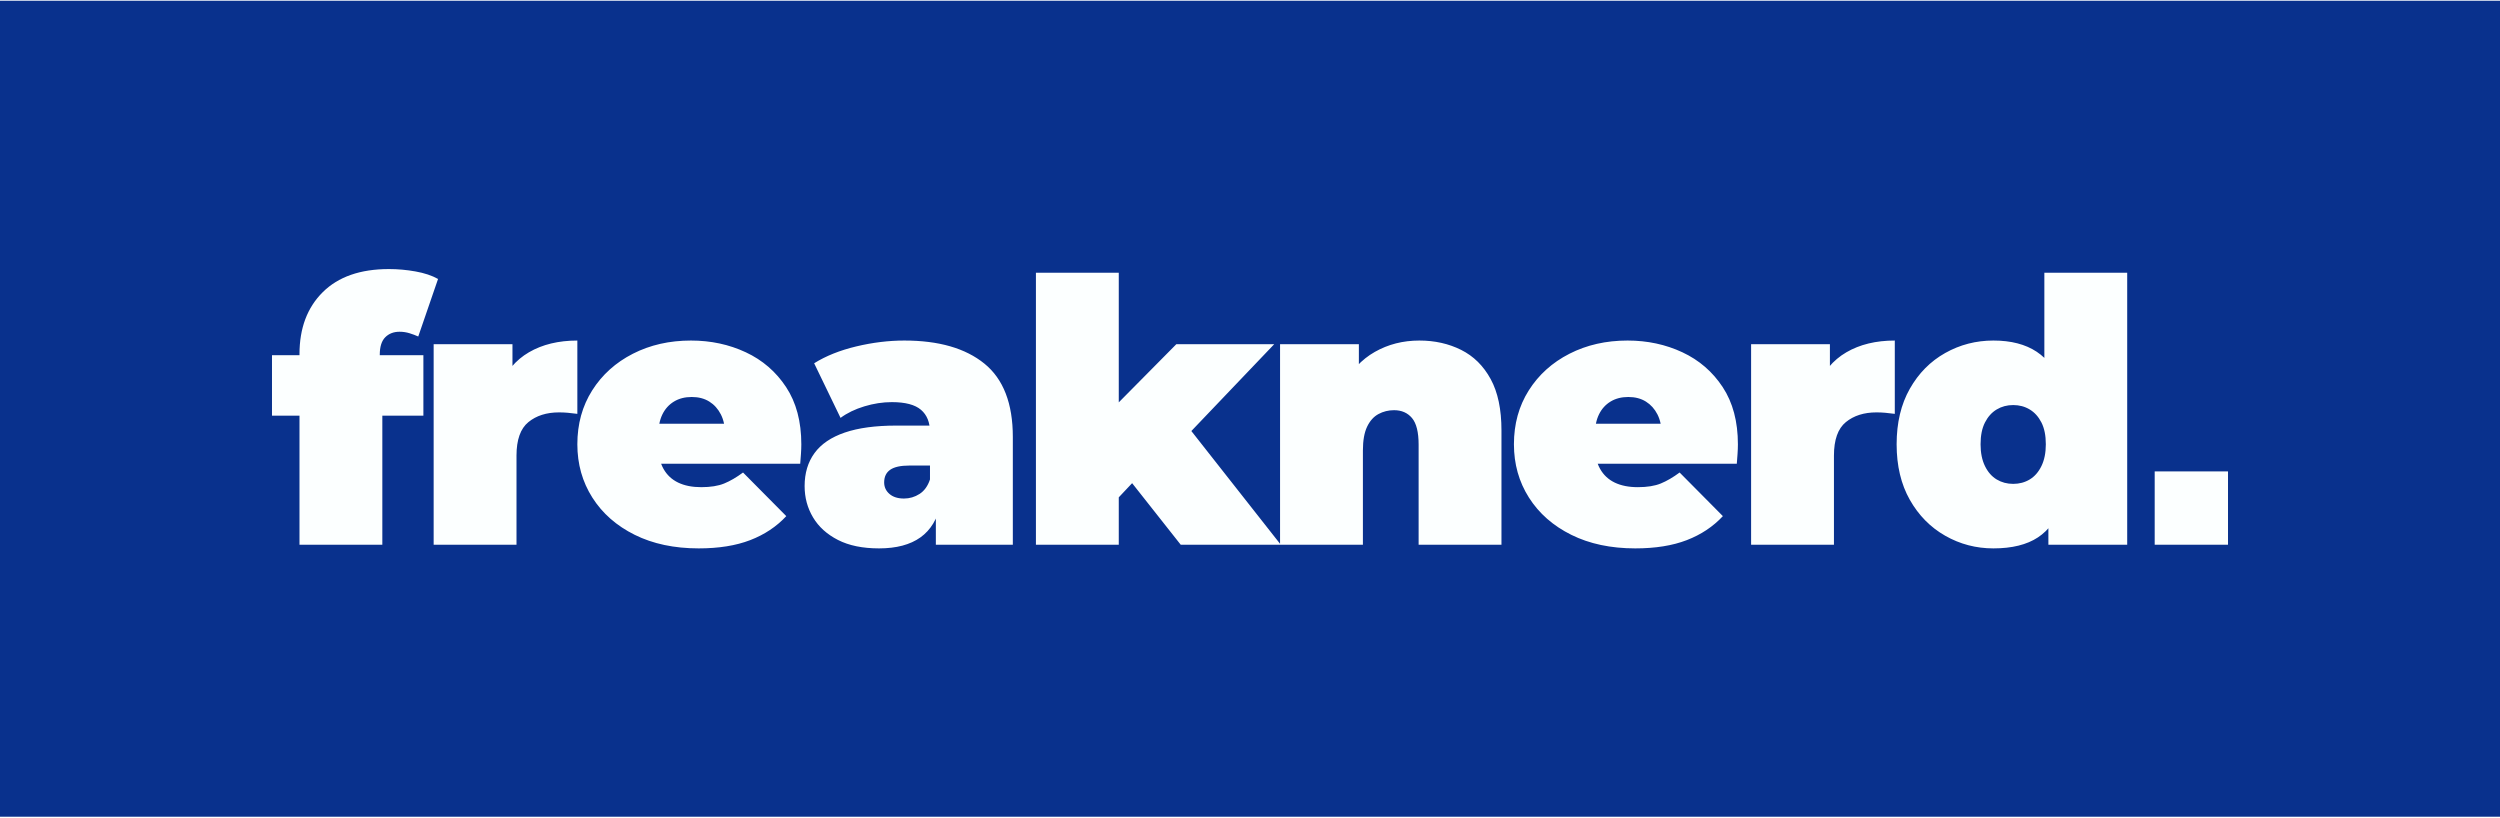
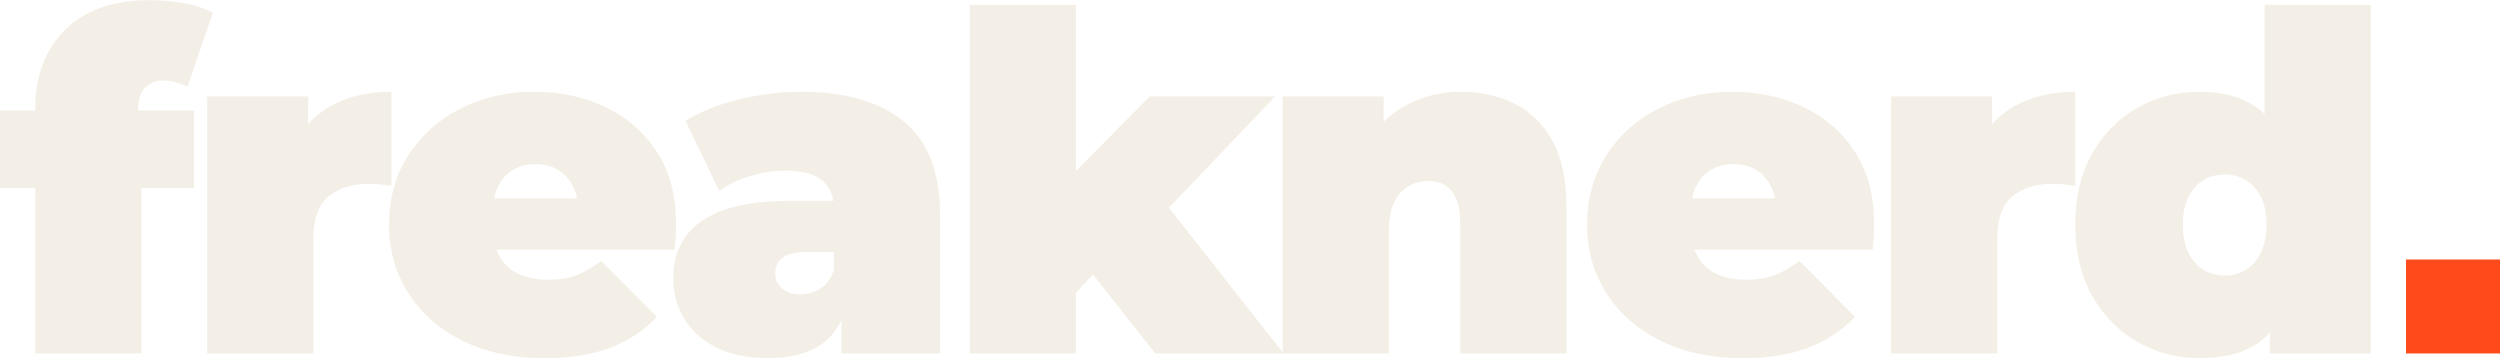
- <svg xmlns="http://www.w3.org/2000/svg" viewBox="0 0 682.0 222.6" width="682" height="223" role="img" aria-label="freaknerd">
-   <rect width="100%" height="100%" fill="#09318D" />
-   <g transform="translate(74.2 148.4)" fill="#FCFFFF">
-     <path d="M7.5 0V-52Q7.5 -62.6 13.85 -68.9Q20.2 -75.2 31.9 -75.2Q35.5 -75.2 39.15 -74.55Q42.8 -73.9 45.3 -72.5L39.9 -56.8Q38.8 -57.3 37.5 -57.7Q36.2 -58.1 34.8 -58.1Q32.4 -58.1 30.9 -56.6Q29.4 -55.1 29.4 -51.8V-49.2L30.1 -39.9V0ZM0 -35.2V-51.7H41.3V-35.2ZM44.1 0V-54.7H65.6V-38.2L62.1 -42.9Q64.6 -49.3 70.1 -52.5Q75.6 -55.7 83.3 -55.7V-35.7Q81.8 -35.9 80.65 -36Q79.5 -36.1 78.3 -36.1Q73.2 -36.1 69.95 -33.45Q66.7 -30.8 66.7 -24.3V0ZM116.4 1Q106.4 1 98.95 -2.7Q91.5 -6.4 87.4 -12.85Q83.3 -19.3 83.3 -27.4Q83.3 -35.7 87.35 -42.1Q91.4 -48.5 98.45 -52.1Q105.5 -55.7 114.3 -55.7Q122.4 -55.7 129.25 -52.5Q136.1 -49.3 140.25 -43Q144.4 -36.7 144.4 -27.4Q144.4 -26.2 144.3 -24.75Q144.2 -23.3 144.1 -22.1H102V-33H132.1L123.6 -30.1Q123.6 -33.3 122.45 -35.55Q121.3 -37.8 119.3 -39.05Q117.3 -40.3 114.5 -40.3Q111.7 -40.3 109.65 -39.05Q107.6 -37.8 106.5 -35.55Q105.4 -33.3 105.4 -30.1V-26.7Q105.4 -23.2 106.8 -20.7Q108.2 -18.2 110.8 -16.95Q113.4 -15.7 117.1 -15.7Q120.9 -15.7 123.35 -16.7Q125.8 -17.7 128.5 -19.7L140.3 -7.8Q136.3 -3.5 130.45 -1.25Q124.6 1 116.4 1ZM181.1 0V-9.7L179.5 -12.3V-30.7Q179.5 -34.7 177.05 -36.8Q174.6 -38.9 169.1 -38.9Q165.4 -38.9 161.6 -37.75Q157.8 -36.6 155.1 -34.6L147.9 -49.5Q152.7 -52.5 159.4 -54.1Q166.1 -55.7 172.5 -55.7Q186.6 -55.7 194.35 -49.4Q202.1 -43.1 202.1 -29.4V0ZM165.6 1Q158.9 1 154.4 -1.3Q149.9 -3.6 147.6 -7.45Q145.3 -11.3 145.3 -16Q145.3 -21.3 148 -25Q150.7 -28.7 156.25 -30.6Q161.8 -32.5 170.3 -32.5H181.7V-21.6H173.9Q170.3 -21.6 168.65 -20.45Q167 -19.3 167 -17Q167 -15.1 168.45 -13.85Q169.9 -12.6 172.4 -12.6Q174.7 -12.6 176.65 -13.85Q178.6 -15.1 179.5 -17.8L182.4 -11.1Q181.1 -5 176.9 -2Q172.7 1 165.6 1ZM227.3 -9 227.8 -35.6 246.7 -54.7H273.4L248.4 -28.5L237.1 -19.4ZM208.4 0V-74.2H231V0ZM247.9 0 232.9 -19 246.8 -36.1 275.2 0ZM275 0V-54.7H296.5V-38.7L292.2 -43.3Q295.4 -49.5 300.85 -52.6Q306.3 -55.7 313 -55.7Q319.3 -55.7 324.4 -53.15Q329.5 -50.6 332.45 -45.2Q335.4 -39.8 335.4 -31.2V0H312.8V-27.3Q312.8 -32.4 311 -34.55Q309.2 -36.7 306.1 -36.7Q303.8 -36.7 301.85 -35.65Q299.9 -34.6 298.75 -32.2Q297.6 -29.8 297.6 -25.7V0ZM371.9 1Q361.9 1 354.45 -2.7Q347 -6.4 342.9 -12.85Q338.8 -19.3 338.8 -27.4Q338.8 -35.7 342.85 -42.1Q346.9 -48.5 353.95 -52.1Q361 -55.7 369.8 -55.7Q377.9 -55.7 384.75 -52.5Q391.6 -49.3 395.75 -43Q399.9 -36.7 399.9 -27.4Q399.9 -26.2 399.8 -24.75Q399.7 -23.3 399.6 -22.1H357.5V-33H387.6L379.1 -30.1Q379.1 -33.3 377.95 -35.55Q376.8 -37.8 374.8 -39.05Q372.8 -40.3 370 -40.3Q367.2 -40.3 365.15 -39.05Q363.1 -37.8 362 -35.55Q360.9 -33.3 360.9 -30.1V-26.7Q360.9 -23.2 362.3 -20.7Q363.7 -18.2 366.3 -16.95Q368.9 -15.7 372.6 -15.7Q376.4 -15.7 378.85 -16.7Q381.3 -17.7 384 -19.7L395.8 -7.8Q391.8 -3.5 385.95 -1.25Q380.1 1 371.9 1ZM403.5 0V-54.7H425V-38.2L421.5 -42.9Q424 -49.3 429.5 -52.5Q435 -55.7 442.7 -55.7V-35.7Q441.2 -35.9 440.05 -36Q438.9 -36.1 437.7 -36.1Q432.6 -36.1 429.35 -33.45Q426.1 -30.8 426.1 -24.3V0ZM469.6 1Q462.5 1 456.45 -2.45Q450.4 -5.9 446.8 -12.25Q443.2 -18.6 443.2 -27.4Q443.2 -36.2 446.8 -42.55Q450.4 -48.9 456.45 -52.3Q462.5 -55.7 469.6 -55.7Q476.8 -55.7 481.4 -52.65Q486 -49.6 488.2 -43.35Q490.4 -37.1 490.4 -27.4Q490.4 -17.6 488.35 -11.3Q486.3 -5 481.75 -2Q477.2 1 469.6 1ZM475 -16.6Q477.5 -16.6 479.5 -17.8Q481.5 -19 482.7 -21.45Q483.9 -23.9 483.9 -27.4Q483.9 -31 482.7 -33.35Q481.5 -35.7 479.5 -36.9Q477.5 -38.1 475 -38.1Q472.5 -38.1 470.5 -36.9Q468.5 -35.7 467.3 -33.35Q466.1 -31 466.1 -27.4Q466.1 -23.9 467.3 -21.45Q468.5 -19 470.5 -17.8Q472.5 -16.6 475 -16.6ZM484.6 0V-7.4L484.5 -27.4L483.5 -47.4V-74.2H506.1V0Z" />
-     <rect x="513.60" y="-20.00" width="20.00" height="20.00" />
-   </g>
+ <svg xmlns="http://www.w3.org/2000/svg" viewBox="0.0 -75.2 532.1 76.2" width="2128" height="305" role="img" aria-label="freaknerd">
+   <path fill="#F4EFE6" d="M7.5 0V-52Q7.5 -62.6 13.85 -68.9Q20.2 -75.2 31.9 -75.2Q35.5 -75.2 39.15 -74.55Q42.8 -73.9 45.3 -72.5L39.9 -56.8Q38.8 -57.3 37.5 -57.7Q36.2 -58.1 34.8 -58.1Q32.4 -58.1 30.9 -56.6Q29.4 -55.1 29.4 -51.8V-49.2L30.1 -39.9V0ZM0 -35.2V-51.7H41.3V-35.2Z M44.1 0V-54.7H65.6V-38.2L62.1 -42.9Q64.6 -49.3 70.1 -52.5Q75.6 -55.7 83.3 -55.7V-35.7Q81.8 -35.9 80.65 -36Q79.5 -36.1 78.3 -36.1Q73.2 -36.1 69.95 -33.45Q66.7 -30.8 66.7 -24.3V0Z M115.9 1Q105.9 1 98.45 -2.7Q91 -6.4 86.9 -12.85Q82.8 -19.3 82.8 -27.4Q82.8 -35.7 86.85 -42.1Q90.9 -48.5 97.95 -52.1Q105 -55.7 113.8 -55.7Q121.9 -55.7 128.75 -52.5Q135.6 -49.3 139.75 -43Q143.9 -36.7 143.9 -27.4Q143.9 -26.2 143.8 -24.75Q143.7 -23.3 143.6 -22.1H101.5V-33H131.6L123.1 -30.1Q123.1 -33.3 121.95 -35.55Q120.8 -37.8 118.8 -39.05Q116.8 -40.3 114 -40.3Q111.2 -40.3 109.15 -39.05Q107.1 -37.8 106 -35.55Q104.9 -33.3 104.9 -30.1V-26.7Q104.9 -23.2 106.3 -20.7Q107.7 -18.2 110.3 -16.95Q112.9 -15.7 116.6 -15.7Q120.4 -15.7 122.85 -16.7Q125.3 -17.7 128 -19.7L139.8 -7.8Q135.8 -3.5 129.95 -1.25Q124.1 1 115.9 1Z M179.1 0V-9.7L177.5 -12.3V-30.7Q177.5 -34.7 175.05 -36.8Q172.6 -38.9 167.1 -38.9Q163.4 -38.9 159.6 -37.75Q155.8 -36.6 153.1 -34.6L145.9 -49.5Q150.7 -52.5 157.4 -54.1Q164.1 -55.7 170.5 -55.7Q184.6 -55.7 192.35 -49.4Q200.1 -43.1 200.1 -29.4V0ZM163.6 1Q156.9 1 152.4 -1.3Q147.9 -3.6 145.6 -7.45Q143.3 -11.3 143.3 -16Q143.3 -21.3 146 -25Q148.7 -28.7 154.25 -30.6Q159.8 -32.5 168.3 -32.5H179.7V-21.6H171.9Q168.3 -21.6 166.65 -20.45Q165 -19.3 165 -17Q165 -15.1 166.45 -13.85Q167.9 -12.6 170.4 -12.6Q172.7 -12.6 174.65 -13.85Q176.6 -15.1 177.5 -17.8L180.4 -11.1Q179.1 -5 174.9 -2Q170.7 1 163.6 1Z M225.3 -9 225.8 -35.6 244.7 -54.7H271.4L246.4 -28.5L235.1 -19.4ZM206.4 0V-74.2H229V0ZM245.9 0 230.9 -19 244.8 -36.1 273.2 0Z M273 0V-54.7H294.5V-38.7L290.2 -43.3Q293.4 -49.5 298.85 -52.6Q304.3 -55.7 311 -55.7Q317.3 -55.7 322.4 -53.15Q327.5 -50.6 330.45 -45.2Q333.4 -39.8 333.4 -31.2V0H310.8V-27.3Q310.8 -32.4 309 -34.55Q307.2 -36.7 304.1 -36.7Q301.8 -36.7 299.85 -35.65Q297.9 -34.6 296.75 -32.2Q295.6 -29.8 295.6 -25.7V0Z M370.9 1Q360.9 1 353.45 -2.7Q346 -6.4 341.9 -12.85Q337.8 -19.3 337.8 -27.4Q337.8 -35.7 341.85 -42.1Q345.9 -48.5 352.95 -52.1Q360 -55.7 368.8 -55.7Q376.9 -55.7 383.75 -52.5Q390.6 -49.3 394.75 -43Q398.9 -36.7 398.9 -27.4Q398.9 -26.2 398.8 -24.75Q398.7 -23.3 398.6 -22.1H356.5V-33H386.6L378.1 -30.1Q378.1 -33.3 376.95 -35.55Q375.8 -37.8 373.8 -39.05Q371.8 -40.3 369 -40.3Q366.2 -40.3 364.15 -39.05Q362.1 -37.8 361 -35.55Q359.9 -33.3 359.9 -30.1V-26.7Q359.9 -23.2 361.3 -20.7Q362.7 -18.2 365.3 -16.95Q367.9 -15.7 371.6 -15.7Q375.4 -15.7 377.85 -16.7Q380.3 -17.7 383 -19.7L394.8 -7.8Q390.8 -3.5 384.95 -1.25Q379.1 1 370.9 1Z M402.5 0V-54.7H424V-38.2L420.5 -42.9Q423 -49.3 428.5 -52.5Q434 -55.7 441.7 -55.7V-35.7Q440.2 -35.9 439.05 -36Q437.9 -36.1 436.7 -36.1Q431.6 -36.1 428.35 -33.45Q425.1 -30.8 425.1 -24.3V0Z M468.1 1Q461 1 454.95 -2.45Q448.9 -5.9 445.3 -12.25Q441.7 -18.6 441.7 -27.4Q441.7 -36.2 445.3 -42.55Q448.9 -48.9 454.95 -52.3Q461 -55.7 468.1 -55.7Q475.3 -55.7 479.9 -52.65Q484.5 -49.6 486.7 -43.35Q488.9 -37.1 488.9 -27.4Q488.9 -17.6 486.85 -11.3Q484.8 -5 480.25 -2Q475.7 1 468.1 1ZM473.5 -16.6Q476 -16.6 478 -17.8Q480 -19 481.2 -21.45Q482.4 -23.9 482.4 -27.4Q482.4 -31 481.2 -33.35Q480 -35.7 478 -36.9Q476 -38.1 473.5 -38.1Q471 -38.1 469 -36.9Q467 -35.7 465.8 -33.35Q464.6 -31 464.6 -27.4Q464.6 -23.9 465.8 -21.45Q467 -19 469 -17.8Q471 -16.6 473.5 -16.6ZM483.1 0V-7.4L483 -27.4L482 -47.4V-74.2H504.6V0Z" />
+   <rect fill="#FF4A1C" x="512.1" y="-20.0" width="20.0" height="20.0" />
</svg>
